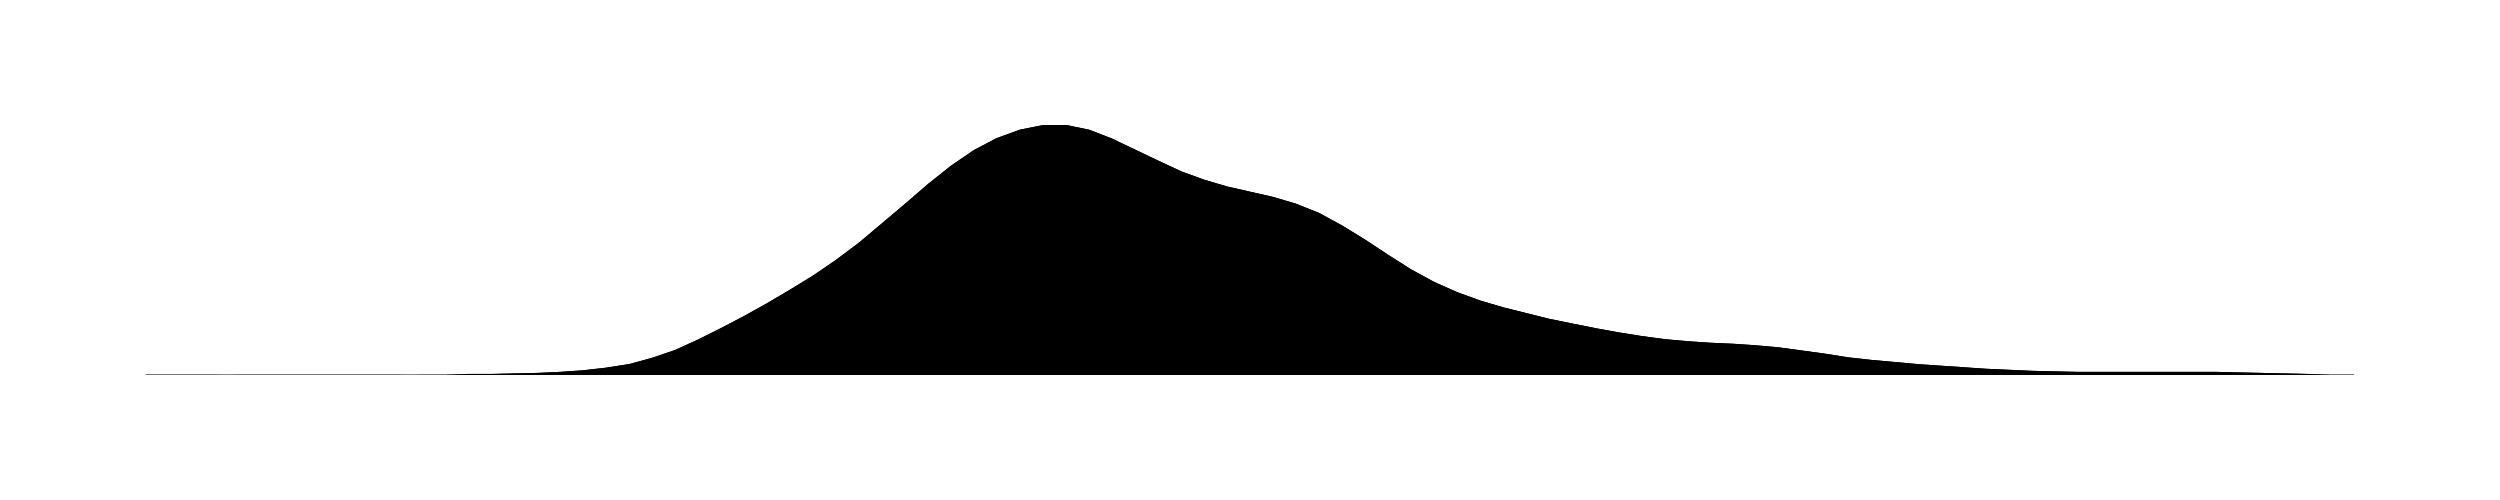
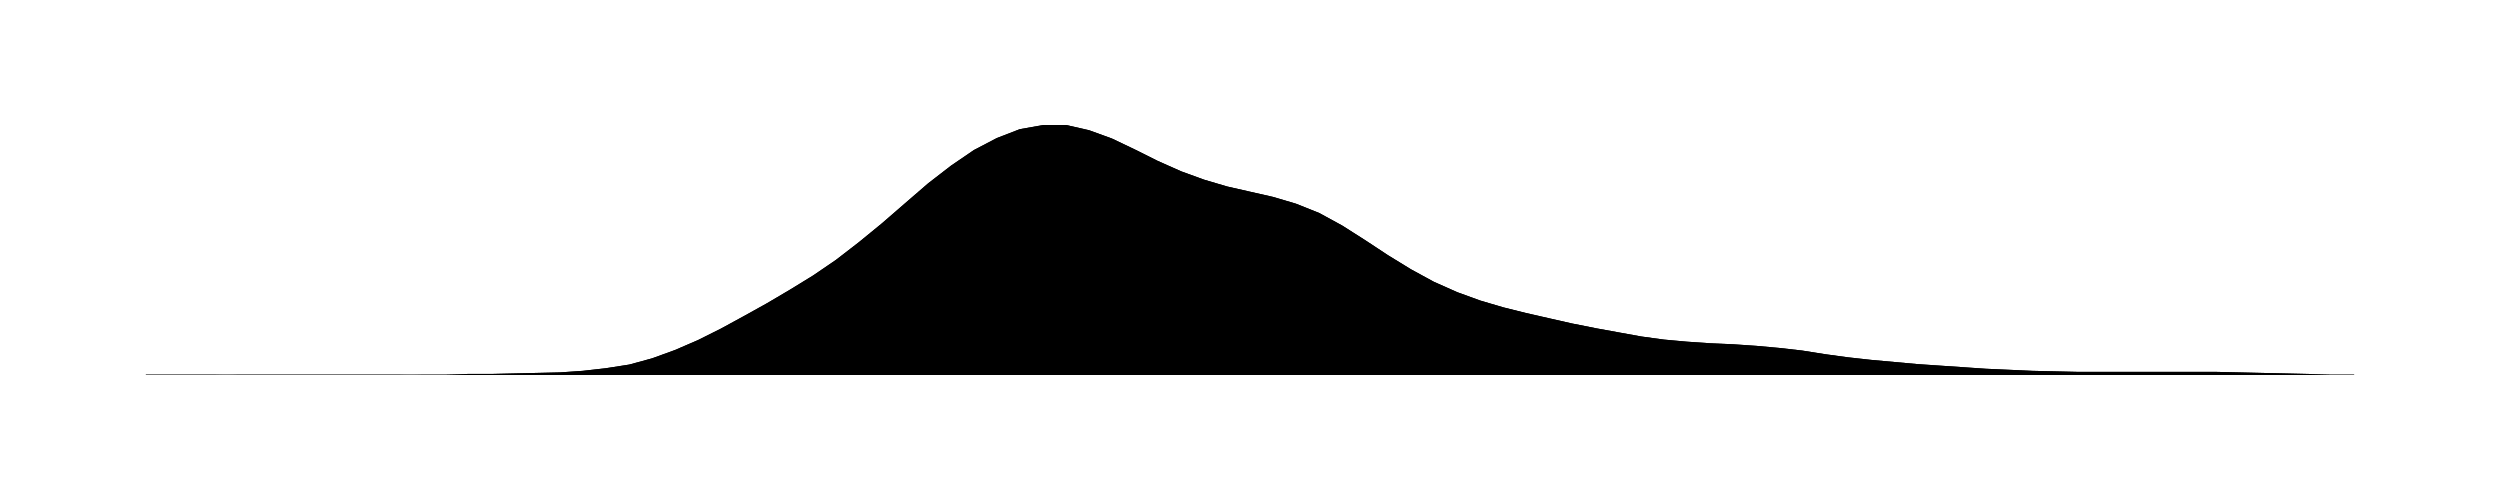
<svg xmlns="http://www.w3.org/2000/svg" viewBox="0 0 480 96">
-   <path id="a" d="M28.0 71.9L32.4 71.9L36.8 71.9L41.3 71.9L45.7 72.0L50.1 72.0L54.5 72.0L58.9 72.0L63.3 72.0L67.8 72.0L72.2 72.0L76.6 72.0L81.0 71.9L85.4 71.9L89.8 71.8L94.3 71.8L98.7 71.7L103.1 71.6L107.5 71.4L111.9 71.1L116.3 70.6L120.8 69.9L125.2 68.7L129.6 67.2L134.0 65.2L138.4 63.0L142.8 60.7L147.3 58.2L151.7 55.6L156.1 52.9L160.5 49.9L164.9 46.6L169.3 42.9L173.8 39.1L178.2 35.3L182.6 31.8L187.0 28.8L191.4 26.5L195.8 24.9L200.3 24.0L204.7 24.0L209.1 24.9L213.5 26.6L217.9 28.7L222.3 30.8L226.8 32.9L231.2 34.5L235.6 35.8L240.0 36.8L244.4 37.8L248.8 39.1L253.3 40.9L257.7 43.3L262.1 46.0L266.5 48.9L270.9 51.7L275.3 54.1L279.8 56.1L284.2 57.7L288.6 59.0L293.0 60.1L297.4 61.2L301.8 62.1L306.3 63.0L310.7 63.8L315.1 64.5L319.5 65.1L323.9 65.5L328.3 65.8L332.8 66.0L337.2 66.3L341.6 66.7L346.0 67.3L350.4 67.9L354.8 68.6L359.3 69.1L363.7 69.5L368.1 69.9L372.5 70.2L376.9 70.5L381.3 70.8L385.8 71.0L390.2 71.2L394.6 71.3L399.0 71.4L403.4 71.4L407.8 71.4L412.3 71.4L416.7 71.4L421.1 71.4L425.5 71.4L429.9 71.5L434.3 71.6L438.8 71.7L443.2 71.8L447.6 71.9L452.0 71.9V72H28.0Z" />
-   <path id="t" d="M28.0 71.9L32.4 71.9L36.8 71.9L41.3 71.9L45.7 72.0L50.1 72.0L54.5 72.0L58.9 72.0L63.3 72.0L67.8 72.0L72.2 72.0L76.6 72.0L81.0 71.9L85.4 71.9L89.8 71.8L94.3 71.8L98.7 71.7L103.1 71.6L107.5 71.4L111.9 71.1L116.3 70.6L120.8 69.9L125.2 68.7L129.6 67.2L134.0 65.2L138.4 63.0L142.8 60.7L147.3 58.2L151.7 55.6L156.1 52.9L160.5 49.9L164.9 46.6L169.3 42.9L173.8 39.1L178.2 35.3L182.6 31.8L187.0 28.8L191.4 26.5L195.8 24.9L200.3 24.0L204.7 24.0L209.1 24.9L213.5 26.6L217.9 28.7L222.3 30.8L226.8 32.9L231.2 34.5L235.6 35.8L240.0 36.8L244.4 37.8L248.8 39.1L253.3 40.9L257.7 43.3L262.1 46.0L266.5 48.9L270.9 51.7L275.3 54.1L279.8 56.1L284.2 57.7L288.6 59.0L293.0 60.1L297.4 61.2L301.8 62.1L306.3 63.0L310.7 63.8L315.1 64.5L319.5 65.1L323.9 65.5L328.3 65.8L332.8 66.0L337.2 66.3L341.6 66.7L346.0 67.3L350.4 67.9L354.8 68.6L359.3 69.1L363.7 69.5L368.1 69.9L372.5 70.2L376.9 70.5L381.3 70.8L385.8 71.0L390.2 71.2L394.6 71.3L399.0 71.4L403.4 71.4L407.8 71.4L412.3 71.4L416.7 71.4L421.1 71.4L425.5 71.4L429.9 71.5L434.3 71.6L438.8 71.7L443.2 71.8L447.6 71.9L452.0 71.9" />
+   <path id="a" d="M28.0 71.9L32.4 71.9L36.8 71.9L41.3 71.9L45.7 72.0L50.1 72.0L54.5 72.0L58.9 72.0L63.3 72.0L67.8 72.0L72.2 72.0L76.6 72.0L81.0 71.9L85.4 71.9L89.8 71.8L94.3 71.8L98.7 71.7L103.1 71.6L107.5 71.5L111.9 71.2L116.3 70.7L120.8 70.0L125.2 68.8L129.6 67.2L134.0 65.3L138.4 63.1L142.8 60.7L147.3 58.2L151.7 55.6L156.1 52.9L160.5 49.9L164.9 46.5L169.3 42.9L173.8 39.0L178.2 35.2L182.6 31.8L187.0 28.8L191.4 26.5L195.8 24.8L200.3 24.0L204.7 24.0L209.1 25.0L213.5 26.6L217.9 28.7L222.3 30.9L226.8 32.9L231.2 34.5L235.6 35.8L240.0 36.8L244.4 37.8L248.8 39.1L253.3 40.9L257.7 43.3L262.1 46.1L266.5 49.0L270.9 51.7L275.3 54.1L279.8 56.1L284.2 57.7L288.6 59.0L293.0 60.1L297.4 61.1L301.8 62.1L306.3 63.0L310.7 63.8L315.1 64.6L319.5 65.2L323.9 65.6L328.3 65.9L332.8 66.1L337.2 66.4L341.6 66.8L346.0 67.3L350.4 68.0L354.8 68.6L359.3 69.1L363.7 69.5L368.1 69.9L372.5 70.2L376.9 70.5L381.3 70.8L385.8 71.0L390.2 71.2L394.6 71.3L399.0 71.4L403.4 71.4L407.8 71.4L412.3 71.4L416.7 71.4L421.1 71.4L425.5 71.4L429.9 71.5L434.3 71.6L438.8 71.7L443.2 71.8L447.6 71.9L452.0 71.9V72H28.0Z" />
+   <path id="t" d="M28.0 71.9L32.4 71.9L36.8 71.9L41.3 71.9L45.7 72.0L50.1 72.0L54.5 72.0L58.9 72.0L63.3 72.0L67.8 72.0L72.2 72.0L76.6 72.0L81.0 71.9L85.4 71.9L89.8 71.8L94.3 71.8L98.7 71.7L103.1 71.6L107.5 71.5L111.9 71.2L116.3 70.7L120.8 70.0L125.2 68.8L129.6 67.2L134.0 65.3L138.4 63.1L142.8 60.7L147.3 58.2L151.7 55.6L156.1 52.9L160.5 49.9L164.9 46.5L169.3 42.9L173.8 39.0L178.2 35.2L182.6 31.8L187.0 28.8L191.4 26.5L195.8 24.8L200.3 24.0L204.7 24.0L209.1 25.0L213.5 26.6L217.9 28.7L222.3 30.9L226.8 32.9L231.2 34.5L235.6 35.8L240.0 36.8L244.4 37.8L248.8 39.1L253.3 40.9L257.7 43.3L262.1 46.1L266.5 49.0L270.9 51.7L275.3 54.1L279.8 56.1L284.2 57.7L288.6 59.0L293.0 60.1L297.4 61.1L301.8 62.1L306.3 63.0L310.7 63.8L315.1 64.6L319.5 65.2L323.9 65.6L328.3 65.9L332.8 66.1L337.2 66.4L341.6 66.8L346.0 67.3L350.4 68.0L354.8 68.6L359.3 69.1L363.7 69.5L368.1 69.9L372.5 70.2L376.9 70.5L381.3 70.8L385.8 71.0L390.2 71.2L394.6 71.3L399.0 71.4L403.4 71.4L407.8 71.4L412.3 71.4L416.7 71.4L421.1 71.4L425.5 71.4L429.9 71.5L434.3 71.6L438.8 71.7L443.2 71.8L447.6 71.9L452.0 71.9" />
</svg>
